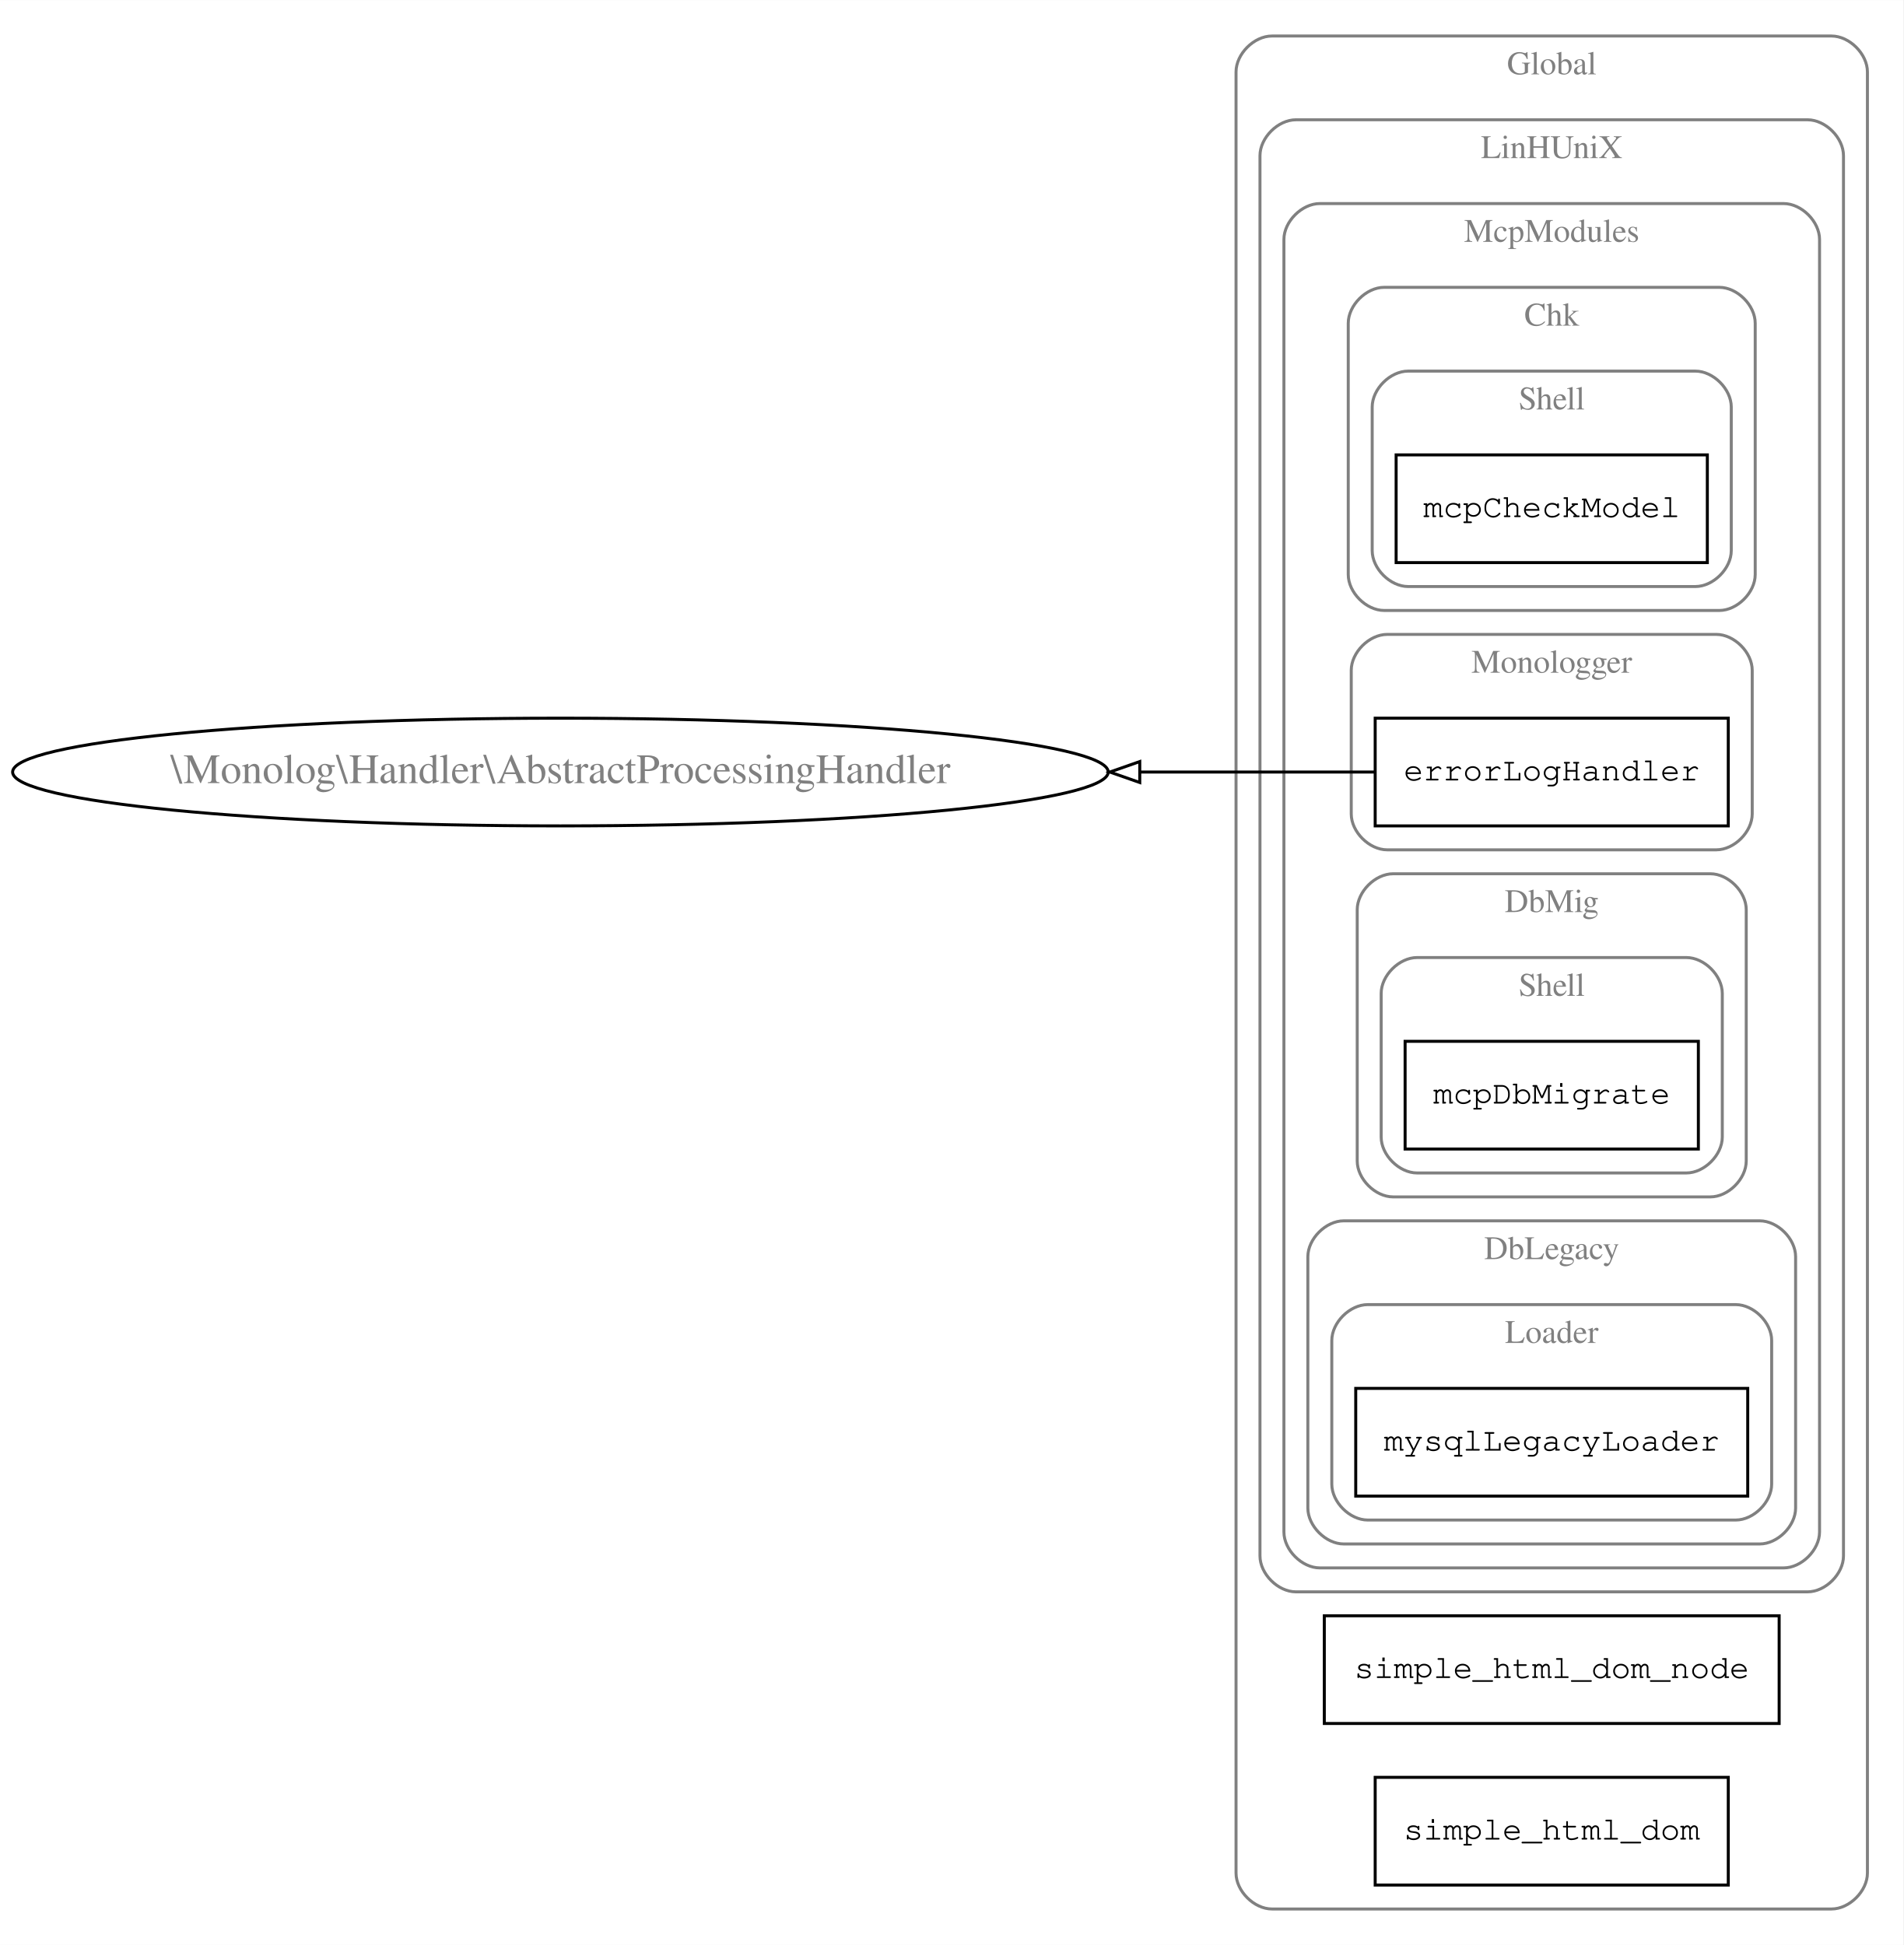
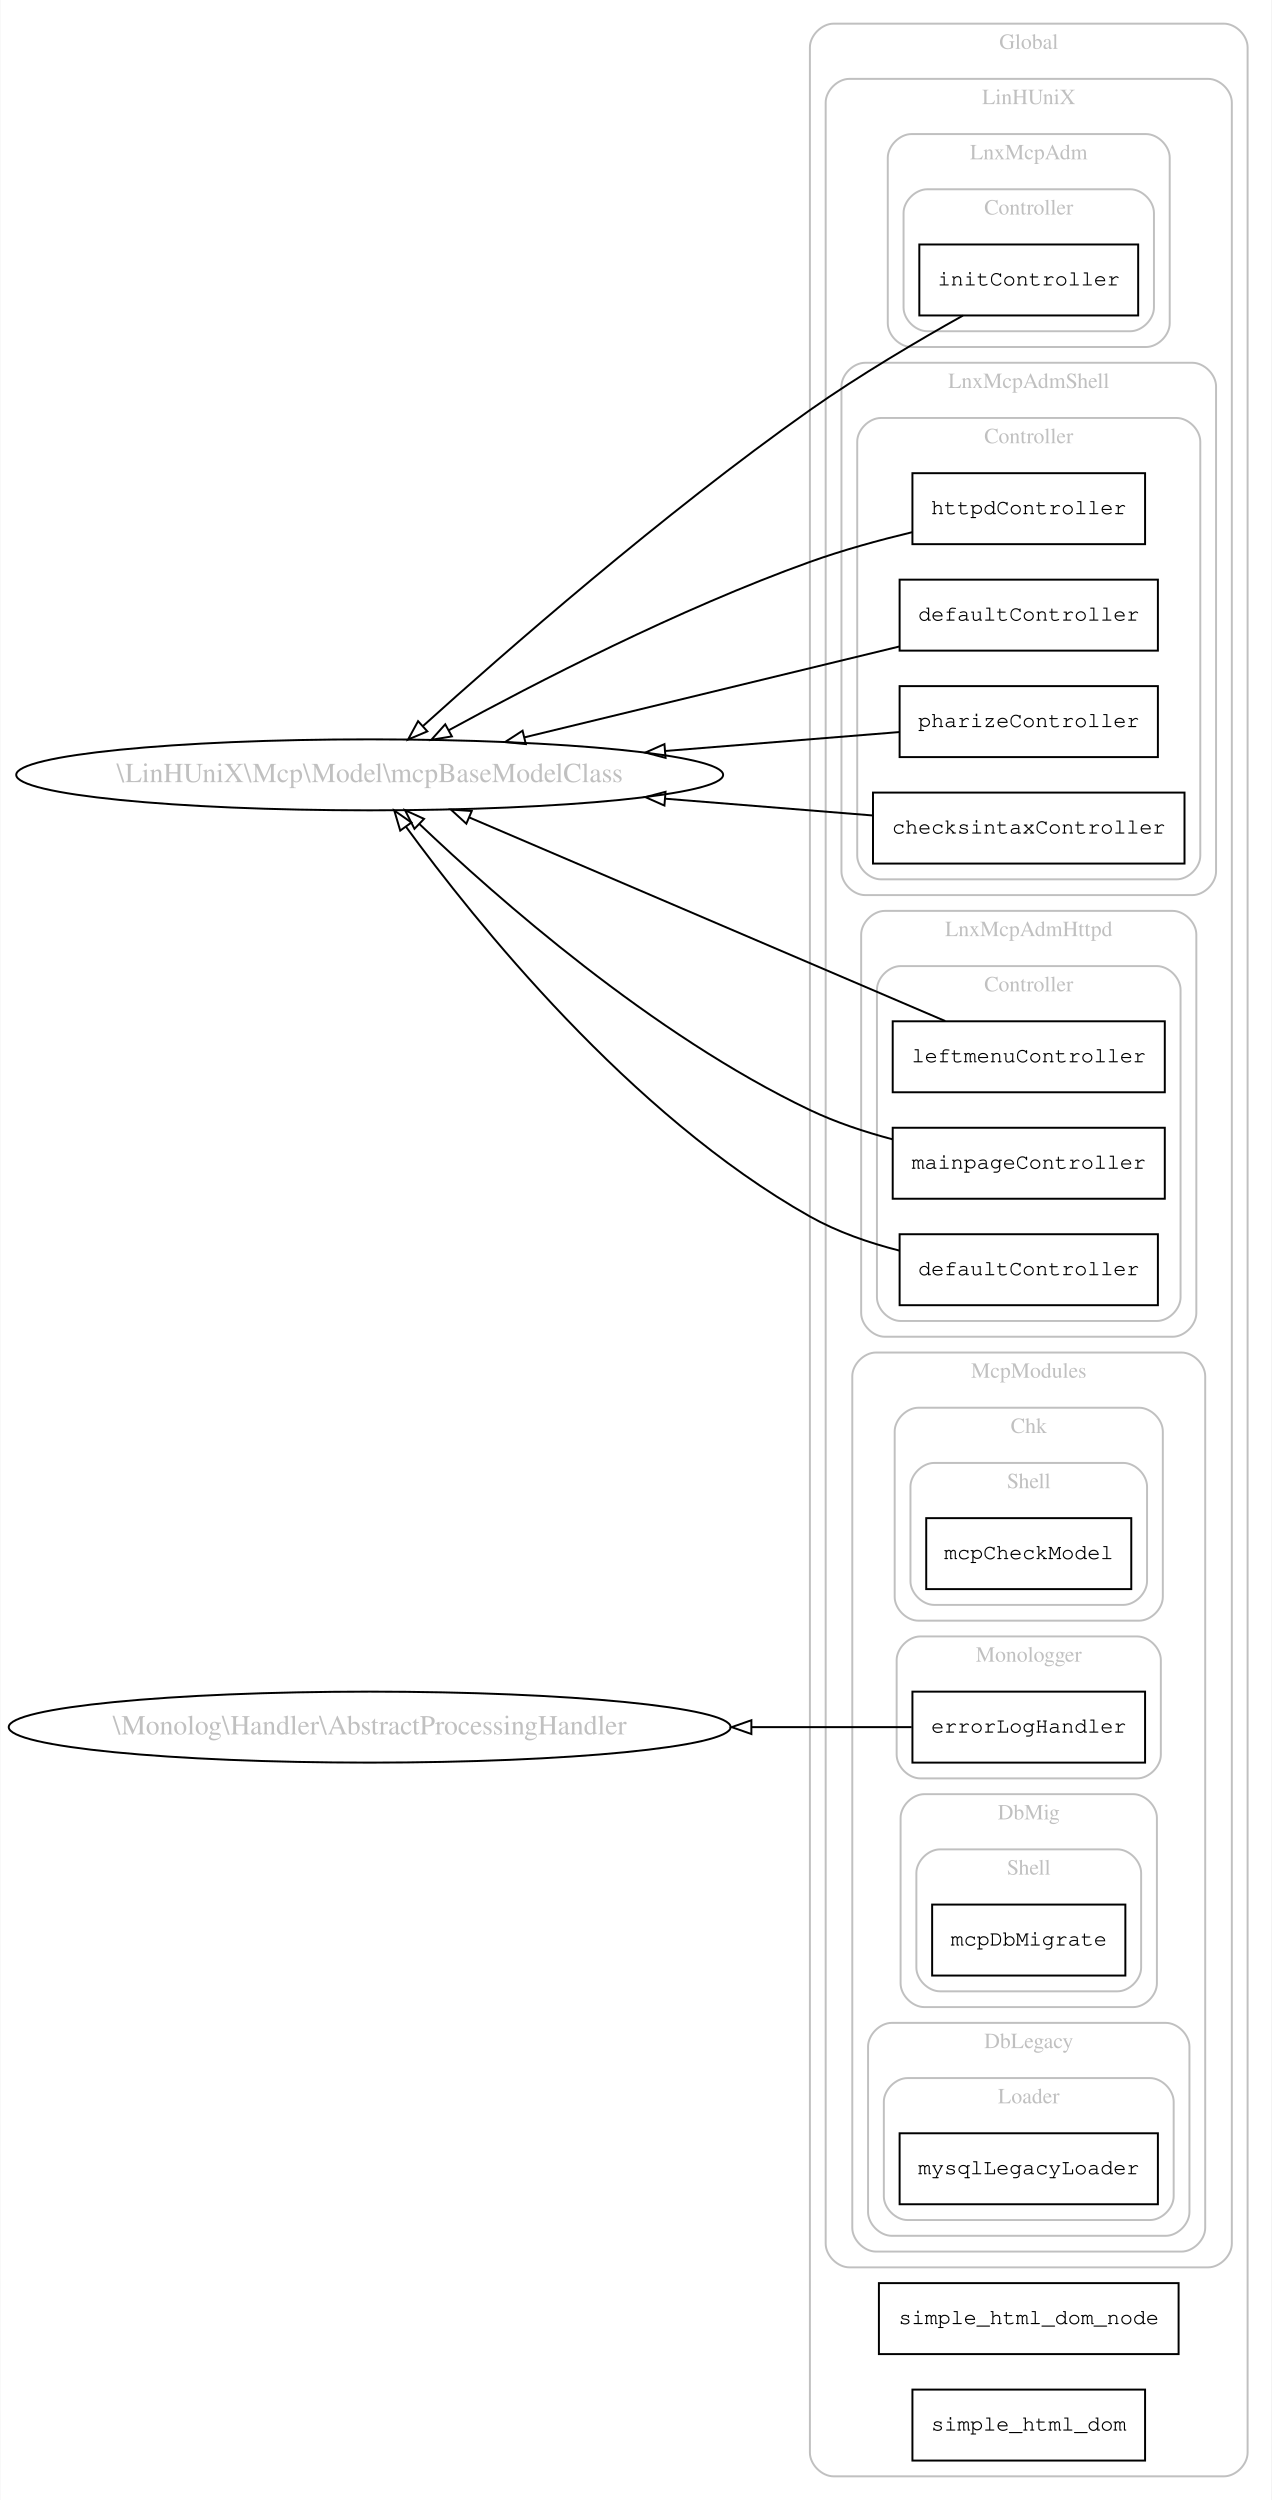
- <svg xmlns="http://www.w3.org/2000/svg" width="636pt" height="650pt" viewBox="0.00 0.00 636.07 650.00">
-   <g id="graph0" class="graph" transform="scale(1 1) rotate(0) translate(4 646)">
-     <polygon fill="white" stroke="none" points="-4,4 -4,-646 632.067,-646 632.067,4 -4,4" />
+ <svg xmlns="http://www.w3.org/2000/svg" width="645pt" height="1268pt" viewBox="0.00 0.00 644.57 1268.00">
+   <g id="graph0" class="graph" transform="scale(1 1) rotate(0) translate(4 1264)">
+     <polygon fill="#ffffff" stroke="transparent" points="-4,4 -4,-1264 640.567,-1264 640.567,4 -4,4" />
    <g id="clust1" class="cluster">
-       <path fill="none" stroke="gray" d="M421.067,-8C421.067,-8 608.067,-8 608.067,-8 614.067,-8 620.067,-14 620.067,-20 620.067,-20 620.067,-622 620.067,-622 620.067,-628 614.067,-634 608.067,-634 608.067,-634 421.067,-634 421.067,-634 415.067,-634 409.067,-628 409.067,-622 409.067,-622 409.067,-20 409.067,-20 409.067,-14 415.067,-8 421.067,-8" />
-       <text text-anchor="middle" x="514.567" y="-621.2" font-family="Times,serif" font-size="11.00" fill="gray">Global</text>
+       <path fill="none" stroke="#c0c0c0" d="M418.567,-8C418.567,-8 616.567,-8 616.567,-8 622.567,-8 628.567,-14 628.567,-20 628.567,-20 628.567,-1240 628.567,-1240 628.567,-1246 622.567,-1252 616.567,-1252 616.567,-1252 418.567,-1252 418.567,-1252 412.567,-1252 406.567,-1246 406.567,-1240 406.567,-1240 406.567,-20 406.567,-20 406.567,-14 412.567,-8 418.567,-8" />
+       <text text-anchor="middle" x="517.567" y="-1239.2" font-family="Times,serif" font-size="11.00" fill="#c0c0c0">Global</text>
    </g>
    <g id="clust2" class="cluster">
-       <path fill="none" stroke="gray" d="M429.067,-114C429.067,-114 600.067,-114 600.067,-114 606.067,-114 612.067,-120 612.067,-126 612.067,-126 612.067,-594 612.067,-594 612.067,-600 606.067,-606 600.067,-606 600.067,-606 429.067,-606 429.067,-606 423.067,-606 417.067,-600 417.067,-594 417.067,-594 417.067,-126 417.067,-126 417.067,-120 423.067,-114 429.067,-114" />
-       <text text-anchor="middle" x="514.567" y="-593.2" font-family="Times,serif" font-size="11.00" fill="gray">LinHUniX</text>
+       <path fill="none" stroke="#c0c0c0" d="M426.567,-114C426.567,-114 608.567,-114 608.567,-114 614.567,-114 620.567,-120 620.567,-126 620.567,-126 620.567,-1212 620.567,-1212 620.567,-1218 614.567,-1224 608.567,-1224 608.567,-1224 426.567,-1224 426.567,-1224 420.567,-1224 414.567,-1218 414.567,-1212 414.567,-1212 414.567,-126 414.567,-126 414.567,-120 420.567,-114 426.567,-114" />
+       <text text-anchor="middle" x="517.567" y="-1211.2" font-family="Times,serif" font-size="11.00" fill="#c0c0c0">LinHUniX</text>
    </g>
    <g id="clust3" class="cluster">
-       <path fill="none" stroke="gray" d="M437.067,-122C437.067,-122 592.067,-122 592.067,-122 598.067,-122 604.067,-128 604.067,-134 604.067,-134 604.067,-566 604.067,-566 604.067,-572 598.067,-578 592.067,-578 592.067,-578 437.067,-578 437.067,-578 431.067,-578 425.067,-572 425.067,-566 425.067,-566 425.067,-134 425.067,-134 425.067,-128 431.067,-122 437.067,-122" />
-       <text text-anchor="middle" x="514.567" y="-565.2" font-family="Times,serif" font-size="11.00" fill="gray">McpModules</text>
+       <path fill="none" stroke="#c0c0c0" d="M434.567,-810C434.567,-810 600.567,-810 600.567,-810 606.567,-810 612.567,-816 612.567,-822 612.567,-822 612.567,-1068 612.567,-1068 612.567,-1074 606.567,-1080 600.567,-1080 600.567,-1080 434.567,-1080 434.567,-1080 428.567,-1080 422.567,-1074 422.567,-1068 422.567,-1068 422.567,-822 422.567,-822 422.567,-816 428.567,-810 434.567,-810" />
+       <text text-anchor="middle" x="517.567" y="-1067.2" font-family="Times,serif" font-size="11.00" fill="#c0c0c0">LnxMcpAdmShell</text>
    </g>
    <g id="clust4" class="cluster">
-       <path fill="none" stroke="gray" d="M458.567,-442C458.567,-442 570.567,-442 570.567,-442 576.567,-442 582.567,-448 582.567,-454 582.567,-454 582.567,-538 582.567,-538 582.567,-544 576.567,-550 570.567,-550 570.567,-550 458.567,-550 458.567,-550 452.567,-550 446.567,-544 446.567,-538 446.567,-538 446.567,-454 446.567,-454 446.567,-448 452.567,-442 458.567,-442" />
-       <text text-anchor="middle" x="514.567" y="-537.2" font-family="Times,serif" font-size="11.00" fill="gray">Chk</text>
+       <path fill="none" stroke="#c0c0c0" d="M442.567,-818C442.567,-818 592.567,-818 592.567,-818 598.567,-818 604.567,-824 604.567,-830 604.567,-830 604.567,-1040 604.567,-1040 604.567,-1046 598.567,-1052 592.567,-1052 592.567,-1052 442.567,-1052 442.567,-1052 436.567,-1052 430.567,-1046 430.567,-1040 430.567,-1040 430.567,-830 430.567,-830 430.567,-824 436.567,-818 442.567,-818" />
+       <text text-anchor="middle" x="517.567" y="-1039.2" font-family="Times,serif" font-size="11.00" fill="#c0c0c0">Controller</text>
    </g>
    <g id="clust5" class="cluster">
-       <path fill="none" stroke="gray" d="M466.567,-450C466.567,-450 562.567,-450 562.567,-450 568.567,-450 574.567,-456 574.567,-462 574.567,-462 574.567,-510 574.567,-510 574.567,-516 568.567,-522 562.567,-522 562.567,-522 466.567,-522 466.567,-522 460.567,-522 454.567,-516 454.567,-510 454.567,-510 454.567,-462 454.567,-462 454.567,-456 460.567,-450 466.567,-450" />
-       <text text-anchor="middle" x="514.567" y="-509.2" font-family="Times,serif" font-size="11.00" fill="gray">Shell</text>
+       <path fill="none" stroke="#c0c0c0" d="M440.067,-122C440.067,-122 595.067,-122 595.067,-122 601.067,-122 607.067,-128 607.067,-134 607.067,-134 607.067,-566 607.067,-566 607.067,-572 601.067,-578 595.067,-578 595.067,-578 440.067,-578 440.067,-578 434.067,-578 428.067,-572 428.067,-566 428.067,-566 428.067,-134 428.067,-134 428.067,-128 434.067,-122 440.067,-122" />
+       <text text-anchor="middle" x="517.567" y="-565.2" font-family="Times,serif" font-size="11.00" fill="#c0c0c0">McpModules</text>
    </g>
    <g id="clust6" class="cluster">
-       <path fill="none" stroke="gray" d="M459.567,-362C459.567,-362 569.567,-362 569.567,-362 575.567,-362 581.567,-368 581.567,-374 581.567,-374 581.567,-422 581.567,-422 581.567,-428 575.567,-434 569.567,-434 569.567,-434 459.567,-434 459.567,-434 453.567,-434 447.567,-428 447.567,-422 447.567,-422 447.567,-374 447.567,-374 447.567,-368 453.567,-362 459.567,-362" />
-       <text text-anchor="middle" x="514.567" y="-421.2" font-family="Times,serif" font-size="11.00" fill="gray">Monologger</text>
+       <path fill="none" stroke="#c0c0c0" d="M461.567,-442C461.567,-442 573.567,-442 573.567,-442 579.567,-442 585.567,-448 585.567,-454 585.567,-454 585.567,-538 585.567,-538 585.567,-544 579.567,-550 573.567,-550 573.567,-550 461.567,-550 461.567,-550 455.567,-550 449.567,-544 449.567,-538 449.567,-538 449.567,-454 449.567,-454 449.567,-448 455.567,-442 461.567,-442" />
+       <text text-anchor="middle" x="517.567" y="-537.2" font-family="Times,serif" font-size="11.00" fill="#c0c0c0">Chk</text>
    </g>
    <g id="clust7" class="cluster">
-       <path fill="none" stroke="gray" d="M461.567,-246C461.567,-246 567.567,-246 567.567,-246 573.567,-246 579.567,-252 579.567,-258 579.567,-258 579.567,-342 579.567,-342 579.567,-348 573.567,-354 567.567,-354 567.567,-354 461.567,-354 461.567,-354 455.567,-354 449.567,-348 449.567,-342 449.567,-342 449.567,-258 449.567,-258 449.567,-252 455.567,-246 461.567,-246" />
-       <text text-anchor="middle" x="514.567" y="-341.2" font-family="Times,serif" font-size="11.00" fill="gray">DbMig</text>
+       <path fill="none" stroke="#c0c0c0" d="M469.567,-450C469.567,-450 565.567,-450 565.567,-450 571.567,-450 577.567,-456 577.567,-462 577.567,-462 577.567,-510 577.567,-510 577.567,-516 571.567,-522 565.567,-522 565.567,-522 469.567,-522 469.567,-522 463.567,-522 457.567,-516 457.567,-510 457.567,-510 457.567,-462 457.567,-462 457.567,-456 463.567,-450 469.567,-450" />
+       <text text-anchor="middle" x="517.567" y="-509.2" font-family="Times,serif" font-size="11.00" fill="#c0c0c0">Shell</text>
    </g>
    <g id="clust8" class="cluster">
-       <path fill="none" stroke="gray" d="M469.567,-254C469.567,-254 559.567,-254 559.567,-254 565.567,-254 571.567,-260 571.567,-266 571.567,-266 571.567,-314 571.567,-314 571.567,-320 565.567,-326 559.567,-326 559.567,-326 469.567,-326 469.567,-326 463.567,-326 457.567,-320 457.567,-314 457.567,-314 457.567,-266 457.567,-266 457.567,-260 463.567,-254 469.567,-254" />
-       <text text-anchor="middle" x="514.567" y="-313.2" font-family="Times,serif" font-size="11.00" fill="gray">Shell</text>
+       <path fill="none" stroke="#c0c0c0" d="M462.567,-362C462.567,-362 572.567,-362 572.567,-362 578.567,-362 584.567,-368 584.567,-374 584.567,-374 584.567,-422 584.567,-422 584.567,-428 578.567,-434 572.567,-434 572.567,-434 462.567,-434 462.567,-434 456.567,-434 450.567,-428 450.567,-422 450.567,-422 450.567,-374 450.567,-374 450.567,-368 456.567,-362 462.567,-362" />
+       <text text-anchor="middle" x="517.567" y="-421.2" font-family="Times,serif" font-size="11.00" fill="#c0c0c0">Monologger</text>
    </g>
    <g id="clust9" class="cluster">
-       <path fill="none" stroke="gray" d="M445.067,-130C445.067,-130 584.067,-130 584.067,-130 590.067,-130 596.067,-136 596.067,-142 596.067,-142 596.067,-226 596.067,-226 596.067,-232 590.067,-238 584.067,-238 584.067,-238 445.067,-238 445.067,-238 439.067,-238 433.067,-232 433.067,-226 433.067,-226 433.067,-142 433.067,-142 433.067,-136 439.067,-130 445.067,-130" />
-       <text text-anchor="middle" x="514.567" y="-225.2" font-family="Times,serif" font-size="11.00" fill="gray">DbLegacy</text>
+       <path fill="none" stroke="#c0c0c0" d="M464.567,-246C464.567,-246 570.567,-246 570.567,-246 576.567,-246 582.567,-252 582.567,-258 582.567,-258 582.567,-342 582.567,-342 582.567,-348 576.567,-354 570.567,-354 570.567,-354 464.567,-354 464.567,-354 458.567,-354 452.567,-348 452.567,-342 452.567,-342 452.567,-258 452.567,-258 452.567,-252 458.567,-246 464.567,-246" />
+       <text text-anchor="middle" x="517.567" y="-341.2" font-family="Times,serif" font-size="11.00" fill="#c0c0c0">DbMig</text>
    </g>
    <g id="clust10" class="cluster">
-       <path fill="none" stroke="gray" d="M453.067,-138C453.067,-138 576.067,-138 576.067,-138 582.067,-138 588.067,-144 588.067,-150 588.067,-150 588.067,-198 588.067,-198 588.067,-204 582.067,-210 576.067,-210 576.067,-210 453.067,-210 453.067,-210 447.067,-210 441.067,-204 441.067,-198 441.067,-198 441.067,-150 441.067,-150 441.067,-144 447.067,-138 453.067,-138" />
-       <text text-anchor="middle" x="514.567" y="-197.2" font-family="Times,serif" font-size="11.00" fill="gray">Loader</text>
+       <path fill="none" stroke="#c0c0c0" d="M472.567,-254C472.567,-254 562.567,-254 562.567,-254 568.567,-254 574.567,-260 574.567,-266 574.567,-266 574.567,-314 574.567,-314 574.567,-320 568.567,-326 562.567,-326 562.567,-326 472.567,-326 472.567,-326 466.567,-326 460.567,-320 460.567,-314 460.567,-314 460.567,-266 460.567,-266 460.567,-260 466.567,-254 472.567,-254" />
+       <text text-anchor="middle" x="517.567" y="-313.2" font-family="Times,serif" font-size="11.00" fill="#c0c0c0">Shell</text>
+     </g>
+     <g id="clust11" class="cluster">
+       <path fill="none" stroke="#c0c0c0" d="M448.067,-130C448.067,-130 587.067,-130 587.067,-130 593.067,-130 599.067,-136 599.067,-142 599.067,-142 599.067,-226 599.067,-226 599.067,-232 593.067,-238 587.067,-238 587.067,-238 448.067,-238 448.067,-238 442.067,-238 436.067,-232 436.067,-226 436.067,-226 436.067,-142 436.067,-142 436.067,-136 442.067,-130 448.067,-130" />
+       <text text-anchor="middle" x="517.567" y="-225.2" font-family="Times,serif" font-size="11.00" fill="#c0c0c0">DbLegacy</text>
+     </g>
+     <g id="clust12" class="cluster">
+       <path fill="none" stroke="#c0c0c0" d="M456.067,-138C456.067,-138 579.067,-138 579.067,-138 585.067,-138 591.067,-144 591.067,-150 591.067,-150 591.067,-198 591.067,-198 591.067,-204 585.067,-210 579.067,-210 579.067,-210 456.067,-210 456.067,-210 450.067,-210 444.067,-204 444.067,-198 444.067,-198 444.067,-150 444.067,-150 444.067,-144 450.067,-138 456.067,-138" />
+       <text text-anchor="middle" x="517.567" y="-197.2" font-family="Times,serif" font-size="11.00" fill="#c0c0c0">Loader</text>
+     </g>
+     <g id="clust13" class="cluster">
+       <path fill="none" stroke="#c0c0c0" d="M444.567,-586C444.567,-586 590.567,-586 590.567,-586 596.567,-586 602.567,-592 602.567,-598 602.567,-598 602.567,-790 602.567,-790 602.567,-796 596.567,-802 590.567,-802 590.567,-802 444.567,-802 444.567,-802 438.567,-802 432.567,-796 432.567,-790 432.567,-790 432.567,-598 432.567,-598 432.567,-592 438.567,-586 444.567,-586" />
+       <text text-anchor="middle" x="517.567" y="-789.2" font-family="Times,serif" font-size="11.00" fill="#c0c0c0">LnxMcpAdmHttpd</text>
+     </g>
+     <g id="clust14" class="cluster">
+       <path fill="none" stroke="#c0c0c0" d="M452.567,-594C452.567,-594 582.567,-594 582.567,-594 588.567,-594 594.567,-600 594.567,-606 594.567,-606 594.567,-762 594.567,-762 594.567,-768 588.567,-774 582.567,-774 582.567,-774 452.567,-774 452.567,-774 446.567,-774 440.567,-768 440.567,-762 440.567,-762 440.567,-606 440.567,-606 440.567,-600 446.567,-594 452.567,-594" />
+       <text text-anchor="middle" x="517.567" y="-761.2" font-family="Times,serif" font-size="11.00" fill="#c0c0c0">Controller</text>
+     </g>
+     <g id="clust15" class="cluster">
+       <path fill="none" stroke="#c0c0c0" d="M458.067,-1088C458.067,-1088 577.067,-1088 577.067,-1088 583.067,-1088 589.067,-1094 589.067,-1100 589.067,-1100 589.067,-1184 589.067,-1184 589.067,-1190 583.067,-1196 577.067,-1196 577.067,-1196 458.067,-1196 458.067,-1196 452.067,-1196 446.067,-1190 446.067,-1184 446.067,-1184 446.067,-1100 446.067,-1100 446.067,-1094 452.067,-1088 458.067,-1088" />
+       <text text-anchor="middle" x="517.567" y="-1183.2" font-family="Times,serif" font-size="11.00" fill="#c0c0c0">LnxMcpAdm</text>
+     </g>
+     <g id="clust16" class="cluster">
+       <path fill="none" stroke="#c0c0c0" d="M466.067,-1096C466.067,-1096 569.067,-1096 569.067,-1096 575.067,-1096 581.067,-1102 581.067,-1108 581.067,-1108 581.067,-1156 581.067,-1156 581.067,-1162 575.067,-1168 569.067,-1168 569.067,-1168 466.067,-1168 466.067,-1168 460.067,-1168 454.067,-1162 454.067,-1156 454.067,-1156 454.067,-1108 454.067,-1108 454.067,-1102 460.067,-1096 466.067,-1096" />
+       <text text-anchor="middle" x="517.567" y="-1155.2" font-family="Times,serif" font-size="11.00" fill="#c0c0c0">Controller</text>
    </g>
    <g id="node1" class="node">
-       <polygon fill="none" stroke="black" points="566.567,-494 462.567,-494 462.567,-458 566.567,-458 566.567,-494" />
-       <text text-anchor="middle" x="514.567" y="-473.2" font-family="Courier,monospace" font-size="11.00">mcpCheckModel</text>
+       <polygon fill="none" stroke="#000000" points="576.567,-1024 458.567,-1024 458.567,-988 576.567,-988 576.567,-1024" />
+       <text text-anchor="middle" x="517.567" y="-1003.2" font-family="Courier,monospace" font-size="11.00" fill="#000000">httpdController</text>
+     </g>
+     <g id="node15" class="node">
+       <ellipse fill="none" stroke="#000000" cx="183.284" cy="-871" rx="179.268" ry="18" />
+       <text text-anchor="middle" x="183.284" y="-867.3" font-family="Times,serif" font-size="14.00" fill="#c0c0c0">\LinHUniX\Mcp\Model\mcpBaseModelClass</text>
+     </g>
+     <g id="edge1" class="edge">
+       <path fill="none" stroke="#000000" d="M458.41,-994.064C441.452,-989.985 423.088,-984.929 406.567,-979 340.161,-955.168 267.294,-917.602 223.439,-893.645" />
+       <polygon fill="none" stroke="#000000" points="224.983,-890.5 214.534,-888.749 221.61,-896.634 224.983,-890.5" />
    </g>
    <g id="node2" class="node">
-       <polygon fill="none" stroke="black" points="573.567,-406 455.567,-406 455.567,-370 573.567,-370 573.567,-406" />
-       <text text-anchor="middle" x="514.567" y="-385.2" font-family="Courier,monospace" font-size="11.00">errorLogHandler</text>
+       <polygon fill="none" stroke="#000000" points="583.067,-970 452.067,-970 452.067,-934 583.067,-934 583.067,-970" />
+       <text text-anchor="middle" x="517.567" y="-949.2" font-family="Courier,monospace" font-size="11.00" fill="#000000">defaultController</text>
+     </g>
+     <g id="edge2" class="edge">
+       <path fill="none" stroke="#000000" d="M451.923,-936.094C397.371,-922.875 319.603,-904.032 261.768,-890.017" />
+       <polygon fill="none" stroke="#000000" points="262.482,-886.589 251.939,-887.636 260.833,-893.392 262.482,-886.589" />
+     </g>
+     <g id="node3" class="node">
+       <polygon fill="none" stroke="#000000" points="583.067,-916 452.067,-916 452.067,-880 583.067,-880 583.067,-916" />
+       <text text-anchor="middle" x="517.567" y="-895.2" font-family="Courier,monospace" font-size="11.00" fill="#000000">pharizeController</text>
+     </g>
+     <g id="edge8" class="edge">
+       <path fill="none" stroke="#000000" d="M451.923,-892.698C417.861,-889.947 374.749,-886.465 333.089,-883.1" />
+       <polygon fill="none" stroke="#000000" points="333.352,-879.61 323.102,-882.293 332.788,-886.587 333.352,-879.61" />
+     </g>
+     <g id="node4" class="node">
+       <polygon fill="none" stroke="#000000" points="596.567,-862 438.567,-862 438.567,-826 596.567,-826 596.567,-862" />
+       <text text-anchor="middle" x="517.567" y="-841.2" font-family="Courier,monospace" font-size="11.00" fill="#000000">checksintaxController</text>
+     </g>
+     <g id="edge9" class="edge">
+       <path fill="none" stroke="#000000" d="M438.347,-850.399C406.845,-852.943 369.519,-855.958 333.279,-858.885" />
+       <polygon fill="none" stroke="#000000" points="332.778,-855.414 323.092,-859.708 333.342,-862.391 332.778,-855.414" />
+     </g>
+     <g id="node5" class="node">
+       <polygon fill="none" stroke="#000000" points="569.567,-494 465.567,-494 465.567,-458 569.567,-458 569.567,-494" />
+       <text text-anchor="middle" x="517.567" y="-473.2" font-family="Courier,monospace" font-size="11.00" fill="#000000">mcpCheckModel</text>
+     </g>
+     <g id="node6" class="node">
+       <polygon fill="none" stroke="#000000" points="576.567,-406 458.567,-406 458.567,-370 576.567,-370 576.567,-406" />
+       <text text-anchor="middle" x="517.567" y="-385.2" font-family="Courier,monospace" font-size="11.00" fill="#000000">errorLogHandler</text>
+     </g>
+     <g id="node16" class="node">
+       <ellipse fill="none" stroke="#000000" cx="183.284" cy="-388" rx="183.068" ry="18" />
+       <text text-anchor="middle" x="183.284" y="-384.3" font-family="Times,serif" font-size="14.00" fill="#c0c0c0">\Monolog\Handler\AbstractProcessingHandler</text>
+     </g>
+     <g id="edge3" class="edge">
+       <path fill="none" stroke="#000000" d="M458.189,-388C434.759,-388 406.404,-388 376.92,-388" />
+       <polygon fill="none" stroke="#000000" points="376.883,-384.5 366.883,-388 376.883,-391.5 376.883,-384.5" />
    </g>
    <g id="node7" class="node">
-       <ellipse fill="none" stroke="black" cx="183.284" cy="-388" rx="183.068" ry="18" />
-       <text text-anchor="middle" x="183.284" y="-384.3" font-family="Times,serif" font-size="14.00" fill="gray">\Monolog\Handler\AbstractProcessingHandler</text>
+       <polygon fill="none" stroke="#000000" points="566.567,-298 468.567,-298 468.567,-262 566.567,-262 566.567,-298" />
+       <text text-anchor="middle" x="517.567" y="-277.2" font-family="Courier,monospace" font-size="11.00" fill="#000000">mcpDbMigrate</text>
    </g>
-     <g id="edge1" class="edge">
-       <path fill="none" stroke="black" d="M455.456,-388C432.83,-388 405.499,-388 377.012,-388" />
-       <polygon fill="none" stroke="black" points="376.893,-384.5 366.893,-388 376.893,-391.5 376.893,-384.5" />
+     <g id="node8" class="node">
+       <polygon fill="none" stroke="#000000" points="583.067,-182 452.067,-182 452.067,-146 583.067,-146 583.067,-182" />
+       <text text-anchor="middle" x="517.567" y="-161.2" font-family="Courier,monospace" font-size="11.00" fill="#000000">mysqlLegacyLoader</text>
    </g>
-     <g id="node3" class="node">
-       <polygon fill="none" stroke="black" points="563.567,-298 465.567,-298 465.567,-262 563.567,-262 563.567,-298" />
-       <text text-anchor="middle" x="514.567" y="-277.2" font-family="Courier,monospace" font-size="11.00">mcpDbMigrate</text>
+     <g id="node9" class="node">
+       <polygon fill="none" stroke="#000000" points="586.567,-746 448.567,-746 448.567,-710 586.567,-710 586.567,-746" />
+       <text text-anchor="middle" x="517.567" y="-725.2" font-family="Courier,monospace" font-size="11.00" fill="#000000">leftmenuController</text>
    </g>
-     <g id="node4" class="node">
-       <polygon fill="none" stroke="black" points="580.067,-182 449.067,-182 449.067,-146 580.067,-146 580.067,-182" />
-       <text text-anchor="middle" x="514.567" y="-161.2" font-family="Courier,monospace" font-size="11.00">mysqlLegacyLoader</text>
+     <g id="edge4" class="edge">
+       <path fill="none" stroke="#000000" d="M475.23,-746.111C413.692,-772.436 299.714,-821.193 233.849,-849.369" />
+       <polygon fill="none" stroke="#000000" points="232.31,-846.221 224.492,-853.372 235.063,-852.657 232.31,-846.221" />
    </g>
-     <g id="node5" class="node">
-       <polygon fill="none" stroke="black" points="590.567,-106 438.567,-106 438.567,-70 590.567,-70 590.567,-106" />
-       <text text-anchor="middle" x="514.567" y="-85.2" font-family="Courier,monospace" font-size="11.00">simple_html_dom_node</text>
+     <g id="node10" class="node">
+       <polygon fill="none" stroke="#000000" points="586.567,-692 448.567,-692 448.567,-656 586.567,-656 586.567,-692" />
+       <text text-anchor="middle" x="517.567" y="-671.2" font-family="Courier,monospace" font-size="11.00" fill="#000000">mainpageController</text>
    </g>
-     <g id="node6" class="node">
-       <polygon fill="none" stroke="black" points="573.567,-52 455.567,-52 455.567,-16 573.567,-16 573.567,-52" />
-       <text text-anchor="middle" x="514.567" y="-31.2" font-family="Courier,monospace" font-size="11.00">simple_html_dom</text>
+     <g id="edge5" class="edge">
+       <path fill="none" stroke="#000000" d="M448.534,-686.118C434.279,-689.901 419.637,-694.772 406.567,-701 326.573,-739.117 247.543,-808.879 208.483,-846.083" />
+       <polygon fill="none" stroke="#000000" points="205.998,-843.616 201.215,-853.07 210.85,-848.662 205.998,-843.616" />
+     </g>
+     <g id="node11" class="node">
+       <polygon fill="none" stroke="#000000" points="583.067,-638 452.067,-638 452.067,-602 583.067,-602 583.067,-638" />
+       <text text-anchor="middle" x="517.567" y="-617.2" font-family="Courier,monospace" font-size="11.00" fill="#000000">defaultController</text>
+     </g>
+     <g id="edge7" class="edge">
+       <path fill="none" stroke="#000000" d="M451.916,-629.7C436.417,-633.66 420.393,-639.216 406.567,-647 315.356,-698.357 236.171,-797.441 201.681,-844.691" />
+       <polygon fill="none" stroke="#000000" points="198.78,-842.73 195.768,-852.888 204.458,-846.825 198.78,-842.73" />
+     </g>
+     <g id="node12" class="node">
+       <polygon fill="none" stroke="#000000" points="573.067,-1140 462.067,-1140 462.067,-1104 573.067,-1104 573.067,-1140" />
+       <text text-anchor="middle" x="517.567" y="-1119.2" font-family="Courier,monospace" font-size="11.00" fill="#000000">initController</text>
+     </g>
+     <g id="edge6" class="edge">
+       <path fill="none" stroke="#000000" d="M484.184,-1103.949C461.694,-1091.358 431.67,-1073.701 406.567,-1056 332.127,-1003.509 251.373,-932.801 210.416,-895.85" />
+       <polygon fill="none" stroke="#000000" points="212.531,-893.043 202.769,-888.925 207.832,-898.232 212.531,-893.043" />
+     </g>
+     <g id="node13" class="node">
+       <polygon fill="none" stroke="#000000" points="593.567,-106 441.567,-106 441.567,-70 593.567,-70 593.567,-106" />
+       <text text-anchor="middle" x="517.567" y="-85.2" font-family="Courier,monospace" font-size="11.00" fill="#000000">simple_html_dom_node</text>
+     </g>
+     <g id="node14" class="node">
+       <polygon fill="none" stroke="#000000" points="576.567,-52 458.567,-52 458.567,-16 576.567,-16 576.567,-52" />
+       <text text-anchor="middle" x="517.567" y="-31.2" font-family="Courier,monospace" font-size="11.00" fill="#000000">simple_html_dom</text>
    </g>
  </g>
</svg>
